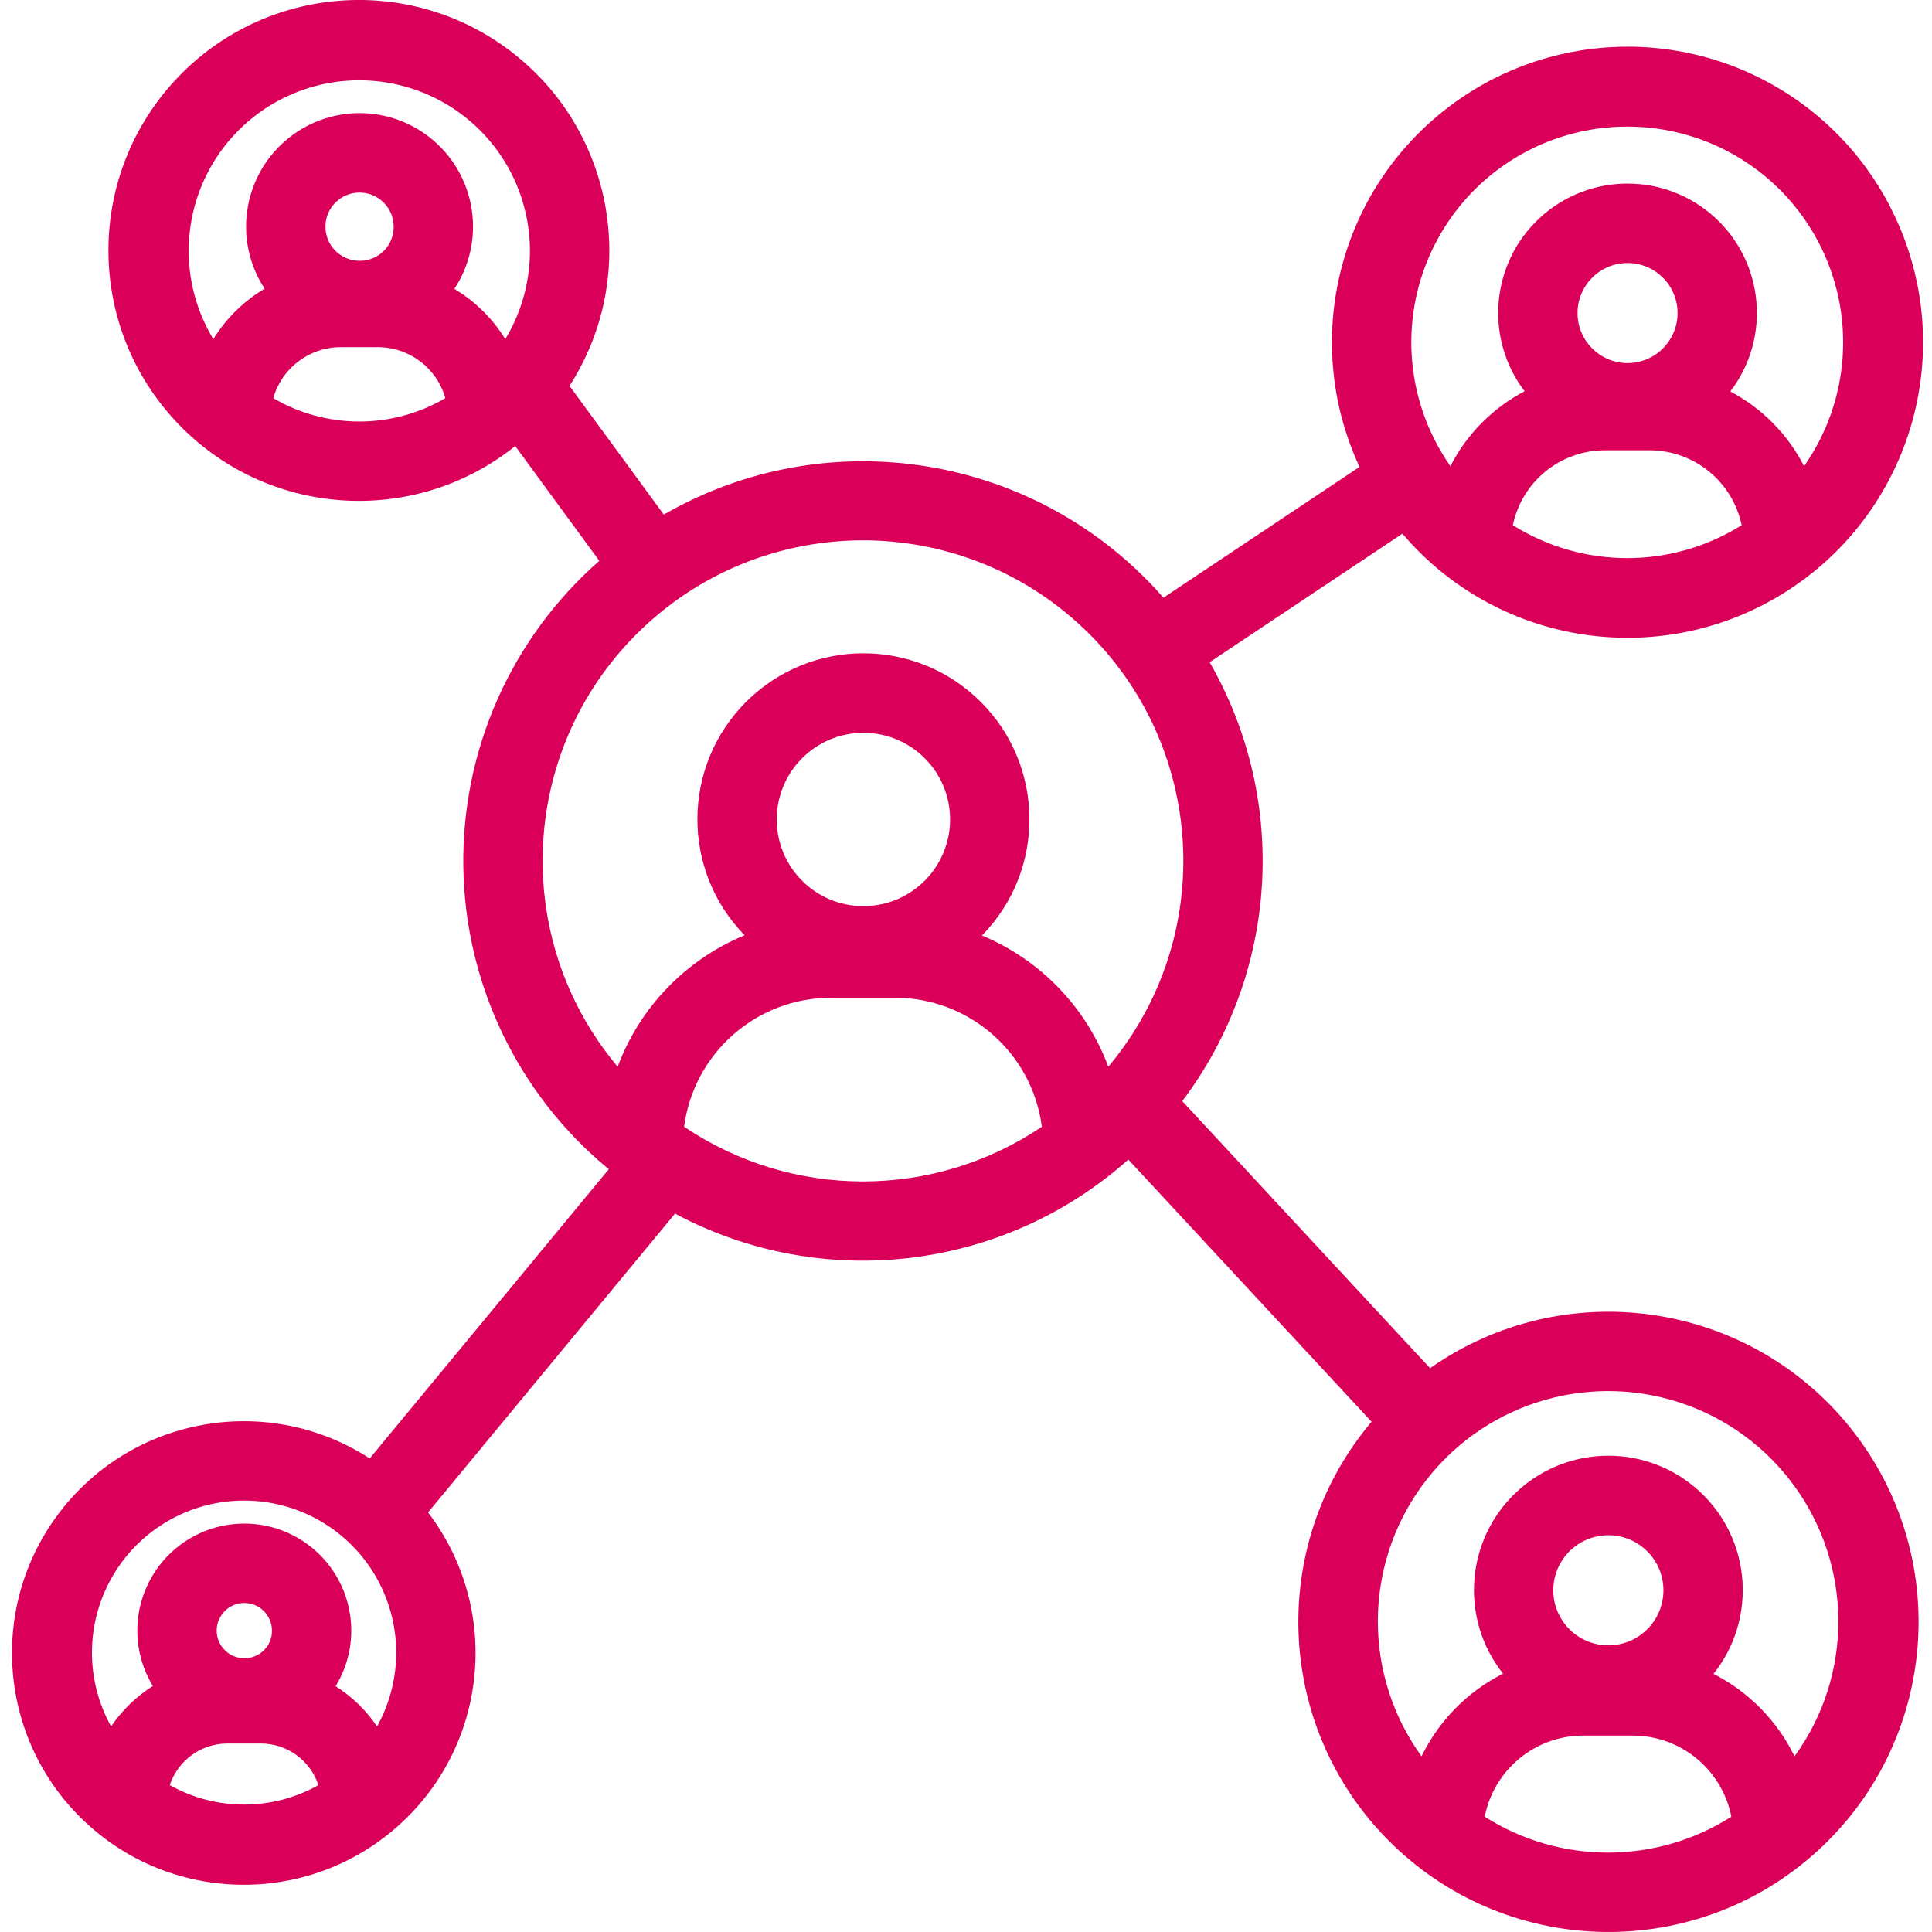
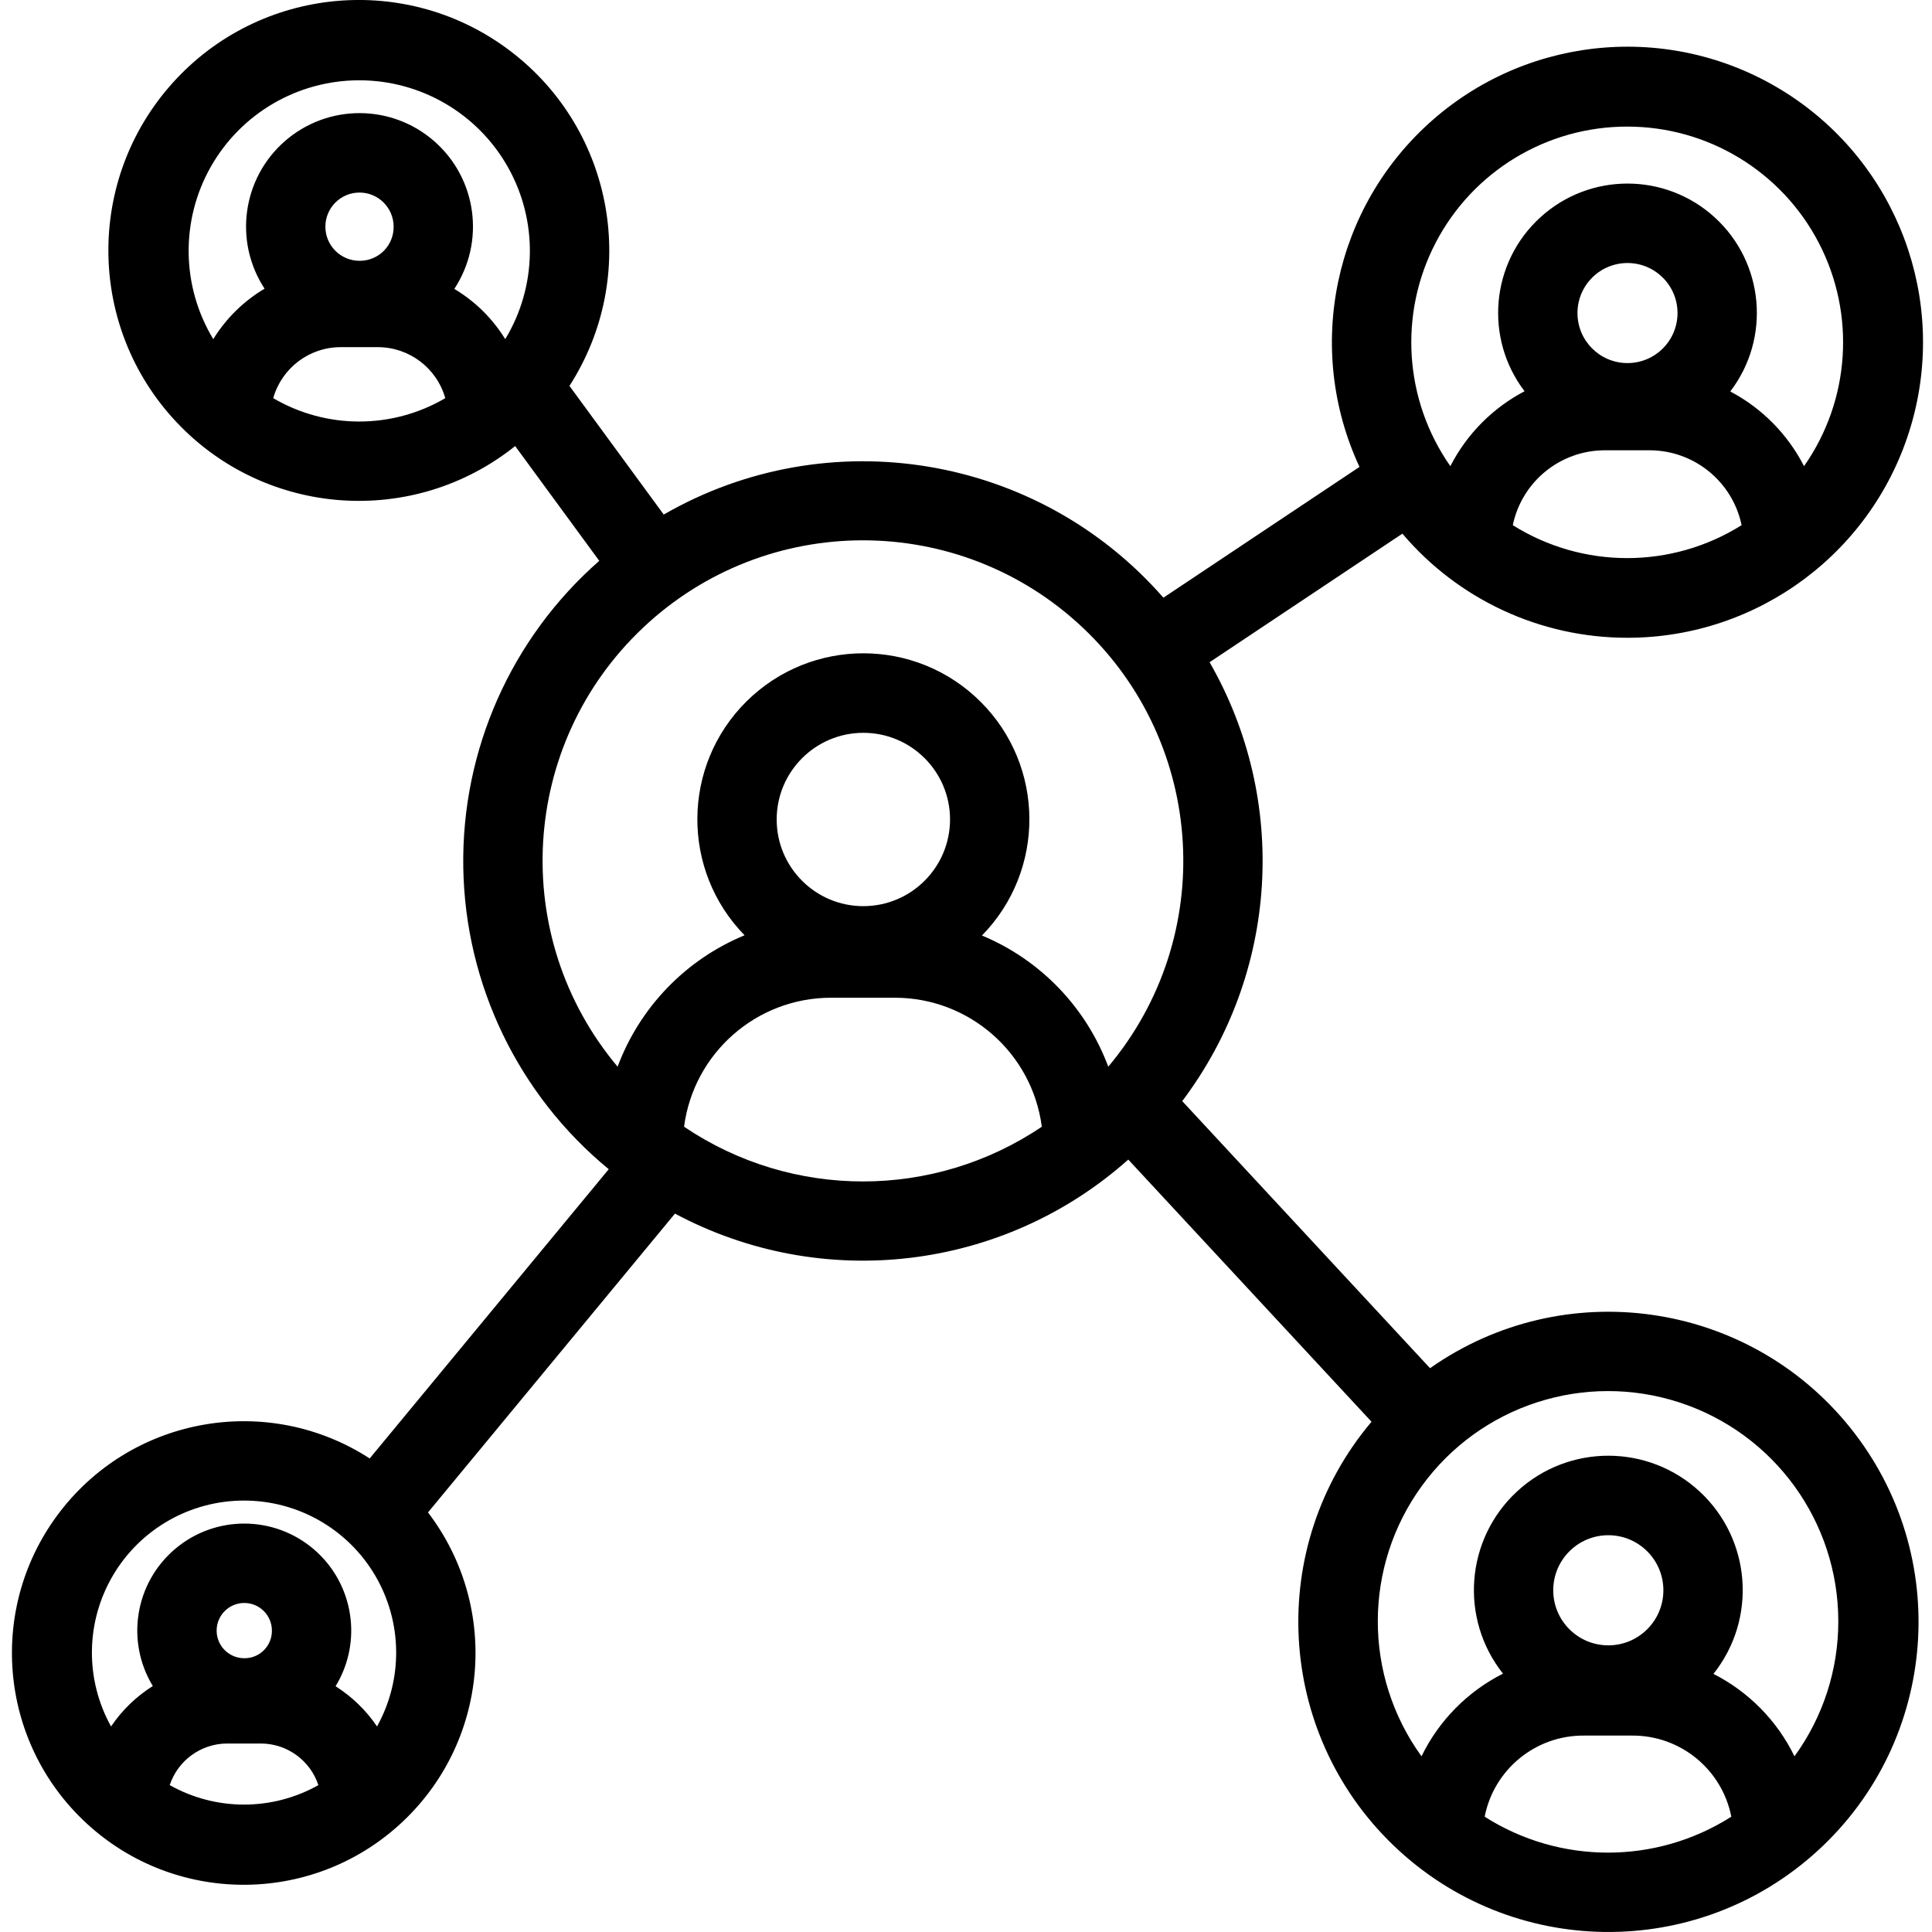
- <svg xmlns="http://www.w3.org/2000/svg" height="487pt" viewBox="-3 0 487 487.024" width="487pt">
-   <path fill="#DA005A" d="m407.188 160.773c33.117.027 62.277-21.805 71.574-53.59 9.293-31.785-3.508-65.891-31.422-83.711-27.914-17.816-64.238-15.07-89.156 6.746-24.918 21.812-32.445 57.457-18.477 87.48l-49.434 32.969c-31.605-36.148-84.352-44.922-125.957-20.957l-23.766-32.43c17.785-27.652 11.367-64.328-14.75-84.301-26.121-19.973-63.199-16.551-85.223 7.859-22.027 24.414-21.625 61.645.918 85.578 22.547 23.938 59.688 26.559 85.371 6.031l21.199 28.93c-22.207 19.469-34.742 47.707-34.281 77.234.457 29.527 13.863 57.363 36.668 76.129l-60.258 72.91c-25.453-16.48-59.281-10.75-77.887 13.191-18.609 23.938-15.812 58.133 6.441 78.73 22.25 20.598 56.559 20.754 78.992.355 22.438-20.395 25.543-54.562 7.152-78.668l62.254-75.328c37.184 19.859 82.801 14.422 114.273-13.621l61.32 66.09c-26.605 31.496-24.18 78.242 5.547 106.809 29.727 28.57 76.531 29.145 106.945 1.309 30.418-27.832 33.988-74.504 8.16-106.641-25.828-32.137-72.176-38.691-105.902-14.977l-62.469-67.328c24.25-32.168 26.965-75.703 6.898-110.637l48.602-32.41c14.113 16.648 34.836 26.246 56.664 26.246zm-319.625-140.531c15.52-.004 29.84 8.355 37.465 21.871 7.625 13.52 7.371 30.098-.664 43.379-3.199-5.191-7.602-9.539-12.836-12.668 7.848-11.938 5.68-27.84-5.082-37.242-10.758-9.406-26.809-9.422-37.59-.043-10.781 9.379-12.984 25.277-5.16 37.234-5.277 3.129-9.715 7.496-12.934 12.719-8.035-13.281-8.289-29.859-.664-43.379 7.625-13.516 21.945-21.875 37.465-21.871zm.062 45.5c-4.75 0-8.602-3.852-8.602-8.598 0-4.75 3.852-8.602 8.602-8.602s8.602 3.852 8.602 8.602c.047 4.699-3.723 8.547-8.422 8.598-.059 0-.121 0-.18 0zm-21.75 34.629c2.152-7.598 9.078-12.844 16.973-12.859h9.426c7.895.016 14.824 5.262 16.973 12.859-13.391 7.852-29.98 7.852-43.371 0zm-7.355 277.898c13.582-.008 26.156 7.176 33.047 18.883 6.891 11.707 7.074 26.188.473 38.059-2.742-4.062-6.301-7.516-10.445-10.141 6.895-11.305 4.559-25.941-5.508-34.543-10.07-8.598-24.895-8.613-34.98-.039-10.09 8.578-12.457 23.211-5.586 34.531-4.18 2.629-7.766 6.102-10.527 10.191-6.598-11.871-6.418-26.352.473-38.059 6.895-11.707 19.469-18.891 33.051-18.883zm.055 39.742c-3.844 0-6.965-3.117-6.965-6.965s3.117-6.965 6.965-6.965c3.848 0 6.965 3.117 6.965 6.965.043 3.805-3.008 6.922-6.812 6.965zm-18.793 31.992c2.062-6.234 7.871-10.457 14.438-10.492h8.602c6.562.035 12.375 4.258 14.434 10.488-11.633 6.543-25.836 6.543-37.469 0zm129.656-165.977c2.438-18.59 18.273-32.5 37.023-32.516h16.141c18.75.016 34.586 13.926 37.02 32.516-27.246 18.395-62.934 18.395-90.184 0zm45.203-55.598c-12.066 0-21.852-9.781-21.852-21.848 0-12.066 9.785-21.848 21.852-21.848s21.848 9.781 21.848 21.848c-.016 12.059-9.789 21.832-21.848 21.844zm156.617 229.527c2.348-11.945 12.863-20.531 25.035-20.445h12.102c12.172-.086 22.688 8.5 25.039 20.445-18.965 12.082-43.215 12.082-62.18 0zm31.168-43.191c-7.664 0-13.879-6.215-13.879-13.883 0-7.664 6.215-13.879 13.883-13.879 7.664 0 13.879 6.215 13.879 13.883 0 7.664-6.215 13.879-13.883 13.879zm57.977-6.039c.012 12.223-3.859 24.129-11.047 34.012-4.363-8.965-11.535-16.262-20.426-20.781 11.039-13.859 9.539-33.879-3.441-45.938-12.98-12.055-33.059-12.078-46.066-.051-13.004 12.031-14.551 32.047-3.543 45.93-8.941 4.512-16.156 11.832-20.543 20.84-14.73-20.363-14.688-47.895.117-68.207 14.801-20.312 40.992-28.789 64.887-21.004 23.898 7.785 40.07 30.066 40.062 55.199zm-184.027-139.832c-5.578-14.957-17.109-26.93-31.844-33.066 16.09-16.422 15.922-42.75-.379-58.961-16.301-16.215-42.629-16.242-58.965-.062-16.332 16.18-16.555 42.504-.5 58.961-14.805 6.117-26.398 18.121-32 33.129-27.512-32.762-24.699-81.301 6.418-110.664 31.117-29.367 79.734-29.367 110.852 0 31.117 29.363 33.934 77.902 6.418 110.664zm101.973-136.508c2.285-10.957 11.918-18.824 23.109-18.875h11.457c11.195.051 20.828 7.918 23.113 18.875-17.633 11.07-40.047 11.07-57.68 0zm28.918-40.859c-6.965 0-12.613-5.645-12.613-12.609 0-6.965 5.645-12.609 12.609-12.613 6.961 0 12.609 5.645 12.609 12.609.004 6.965-5.641 12.609-12.605 12.613zm-.078-59.613c20.293-.016 38.906 11.266 48.277 29.266 9.371 17.996 7.945 39.715-3.699 56.332-4.113-8.039-10.605-14.613-18.594-18.828 10.25-13.414 8.57-32.434-3.875-43.84-12.449-11.406-31.543-11.426-44.012-.047-12.473 11.379-14.195 30.395-3.973 43.832-8.039 4.211-14.57 10.809-18.703 18.883-11.645-16.617-13.074-38.336-3.699-56.332 9.371-18 27.984-29.281 48.277-29.266zm0 0" />
+ <svg xmlns="http://www.w3.org/2000/svg" viewBox="-3 0 487 487.024">
+   <path d="m407.188 160.773c33.117.027 62.277-21.805 71.574-53.59 9.293-31.785-3.508-65.891-31.422-83.711-27.914-17.816-64.238-15.07-89.156 6.746-24.918 21.812-32.445 57.457-18.477 87.48l-49.434 32.969c-31.605-36.148-84.352-44.922-125.957-20.957l-23.766-32.43c17.785-27.652 11.367-64.328-14.75-84.301-26.121-19.973-63.199-16.551-85.223 7.859-22.027 24.414-21.625 61.645.918 85.578 22.547 23.938 59.688 26.559 85.371 6.031l21.199 28.93c-22.207 19.469-34.742 47.707-34.281 77.234.457 29.527 13.863 57.363 36.668 76.129l-60.258 72.91c-25.453-16.48-59.281-10.75-77.887 13.191-18.609 23.938-15.812 58.133 6.441 78.73 22.25 20.598 56.559 20.754 78.992.355 22.438-20.395 25.543-54.562 7.152-78.668l62.254-75.328c37.184 19.859 82.801 14.422 114.273-13.621l61.32 66.09c-26.605 31.496-24.18 78.242 5.547 106.809 29.727 28.57 76.531 29.145 106.945 1.309 30.418-27.832 33.988-74.504 8.16-106.641-25.828-32.137-72.176-38.691-105.902-14.977l-62.469-67.328c24.25-32.168 26.965-75.703 6.898-110.637l48.602-32.41c14.113 16.648 34.836 26.246 56.664 26.246zm-319.625-140.531c15.52-.004 29.84 8.355 37.465 21.871 7.625 13.52 7.371 30.098-.664 43.379-3.199-5.191-7.602-9.539-12.836-12.668 7.848-11.938 5.68-27.84-5.082-37.242-10.758-9.406-26.809-9.422-37.59-.043-10.781 9.379-12.984 25.277-5.16 37.234-5.277 3.129-9.715 7.496-12.934 12.719-8.035-13.281-8.289-29.859-.664-43.379 7.625-13.516 21.945-21.875 37.465-21.871zm.062 45.5c-4.75 0-8.602-3.852-8.602-8.598 0-4.75 3.852-8.602 8.602-8.602s8.602 3.852 8.602 8.602c.047 4.699-3.723 8.547-8.422 8.598-.059 0-.121 0-.18 0zm-21.75 34.629c2.152-7.598 9.078-12.844 16.973-12.859h9.426c7.895.016 14.824 5.262 16.973 12.859-13.391 7.852-29.98 7.852-43.371 0zm-7.355 277.898c13.582-.008 26.156 7.176 33.047 18.883 6.891 11.707 7.074 26.188.473 38.059-2.742-4.062-6.301-7.516-10.445-10.141 6.895-11.305 4.559-25.941-5.508-34.543-10.07-8.598-24.895-8.613-34.98-.039-10.09 8.578-12.457 23.211-5.586 34.531-4.18 2.629-7.766 6.102-10.527 10.191-6.598-11.871-6.418-26.352.473-38.059 6.895-11.707 19.469-18.891 33.051-18.883zm.055 39.742c-3.844 0-6.965-3.117-6.965-6.965s3.117-6.965 6.965-6.965c3.848 0 6.965 3.117 6.965 6.965.043 3.805-3.008 6.922-6.812 6.965zm-18.793 31.992c2.062-6.234 7.871-10.457 14.438-10.492h8.602c6.562.035 12.375 4.258 14.434 10.488-11.633 6.543-25.836 6.543-37.469 0zm129.656-165.977c2.438-18.59 18.273-32.5 37.023-32.516h16.141c18.75.016 34.586 13.926 37.02 32.516-27.246 18.395-62.934 18.395-90.184 0zm45.203-55.598c-12.066 0-21.852-9.781-21.852-21.848 0-12.066 9.785-21.848 21.852-21.848s21.848 9.781 21.848 21.848c-.016 12.059-9.789 21.832-21.848 21.844zm156.617 229.527c2.348-11.945 12.863-20.531 25.035-20.445h12.102c12.172-.086 22.688 8.5 25.039 20.445-18.965 12.082-43.215 12.082-62.18 0zm31.168-43.191c-7.664 0-13.879-6.215-13.879-13.883 0-7.664 6.215-13.879 13.883-13.879 7.664 0 13.879 6.215 13.879 13.883 0 7.664-6.215 13.879-13.883 13.879zm57.977-6.039c.012 12.223-3.859 24.129-11.047 34.012-4.363-8.965-11.535-16.262-20.426-20.781 11.039-13.859 9.539-33.879-3.441-45.938-12.98-12.055-33.059-12.078-46.066-.051-13.004 12.031-14.551 32.047-3.543 45.93-8.941 4.512-16.156 11.832-20.543 20.84-14.73-20.363-14.688-47.895.117-68.207 14.801-20.312 40.992-28.789 64.887-21.004 23.898 7.785 40.07 30.066 40.062 55.199zm-184.027-139.832c-5.578-14.957-17.109-26.93-31.844-33.066 16.09-16.422 15.922-42.75-.379-58.961-16.301-16.215-42.629-16.242-58.965-.062-16.332 16.18-16.555 42.504-.5 58.961-14.805 6.117-26.398 18.121-32 33.129-27.512-32.762-24.699-81.301 6.418-110.664 31.117-29.367 79.734-29.367 110.852 0 31.117 29.363 33.934 77.902 6.418 110.664zm101.973-136.508c2.285-10.957 11.918-18.824 23.109-18.875h11.457c11.195.051 20.828 7.918 23.113 18.875-17.633 11.07-40.047 11.07-57.68 0zm28.918-40.859c-6.965 0-12.613-5.645-12.613-12.609 0-6.965 5.645-12.609 12.609-12.613 6.961 0 12.609 5.645 12.609 12.609.004 6.965-5.641 12.609-12.605 12.613zm-.078-59.613c20.293-.016 38.906 11.266 48.277 29.266 9.371 17.996 7.945 39.715-3.699 56.332-4.113-8.039-10.605-14.613-18.594-18.828 10.25-13.414 8.57-32.434-3.875-43.84-12.449-11.406-31.543-11.426-44.012-.047-12.473 11.379-14.195 30.395-3.973 43.832-8.039 4.211-14.57 10.809-18.703 18.883-11.645-16.617-13.074-38.336-3.699-56.332 9.371-18 27.984-29.281 48.277-29.266zm0 0" />
</svg>
